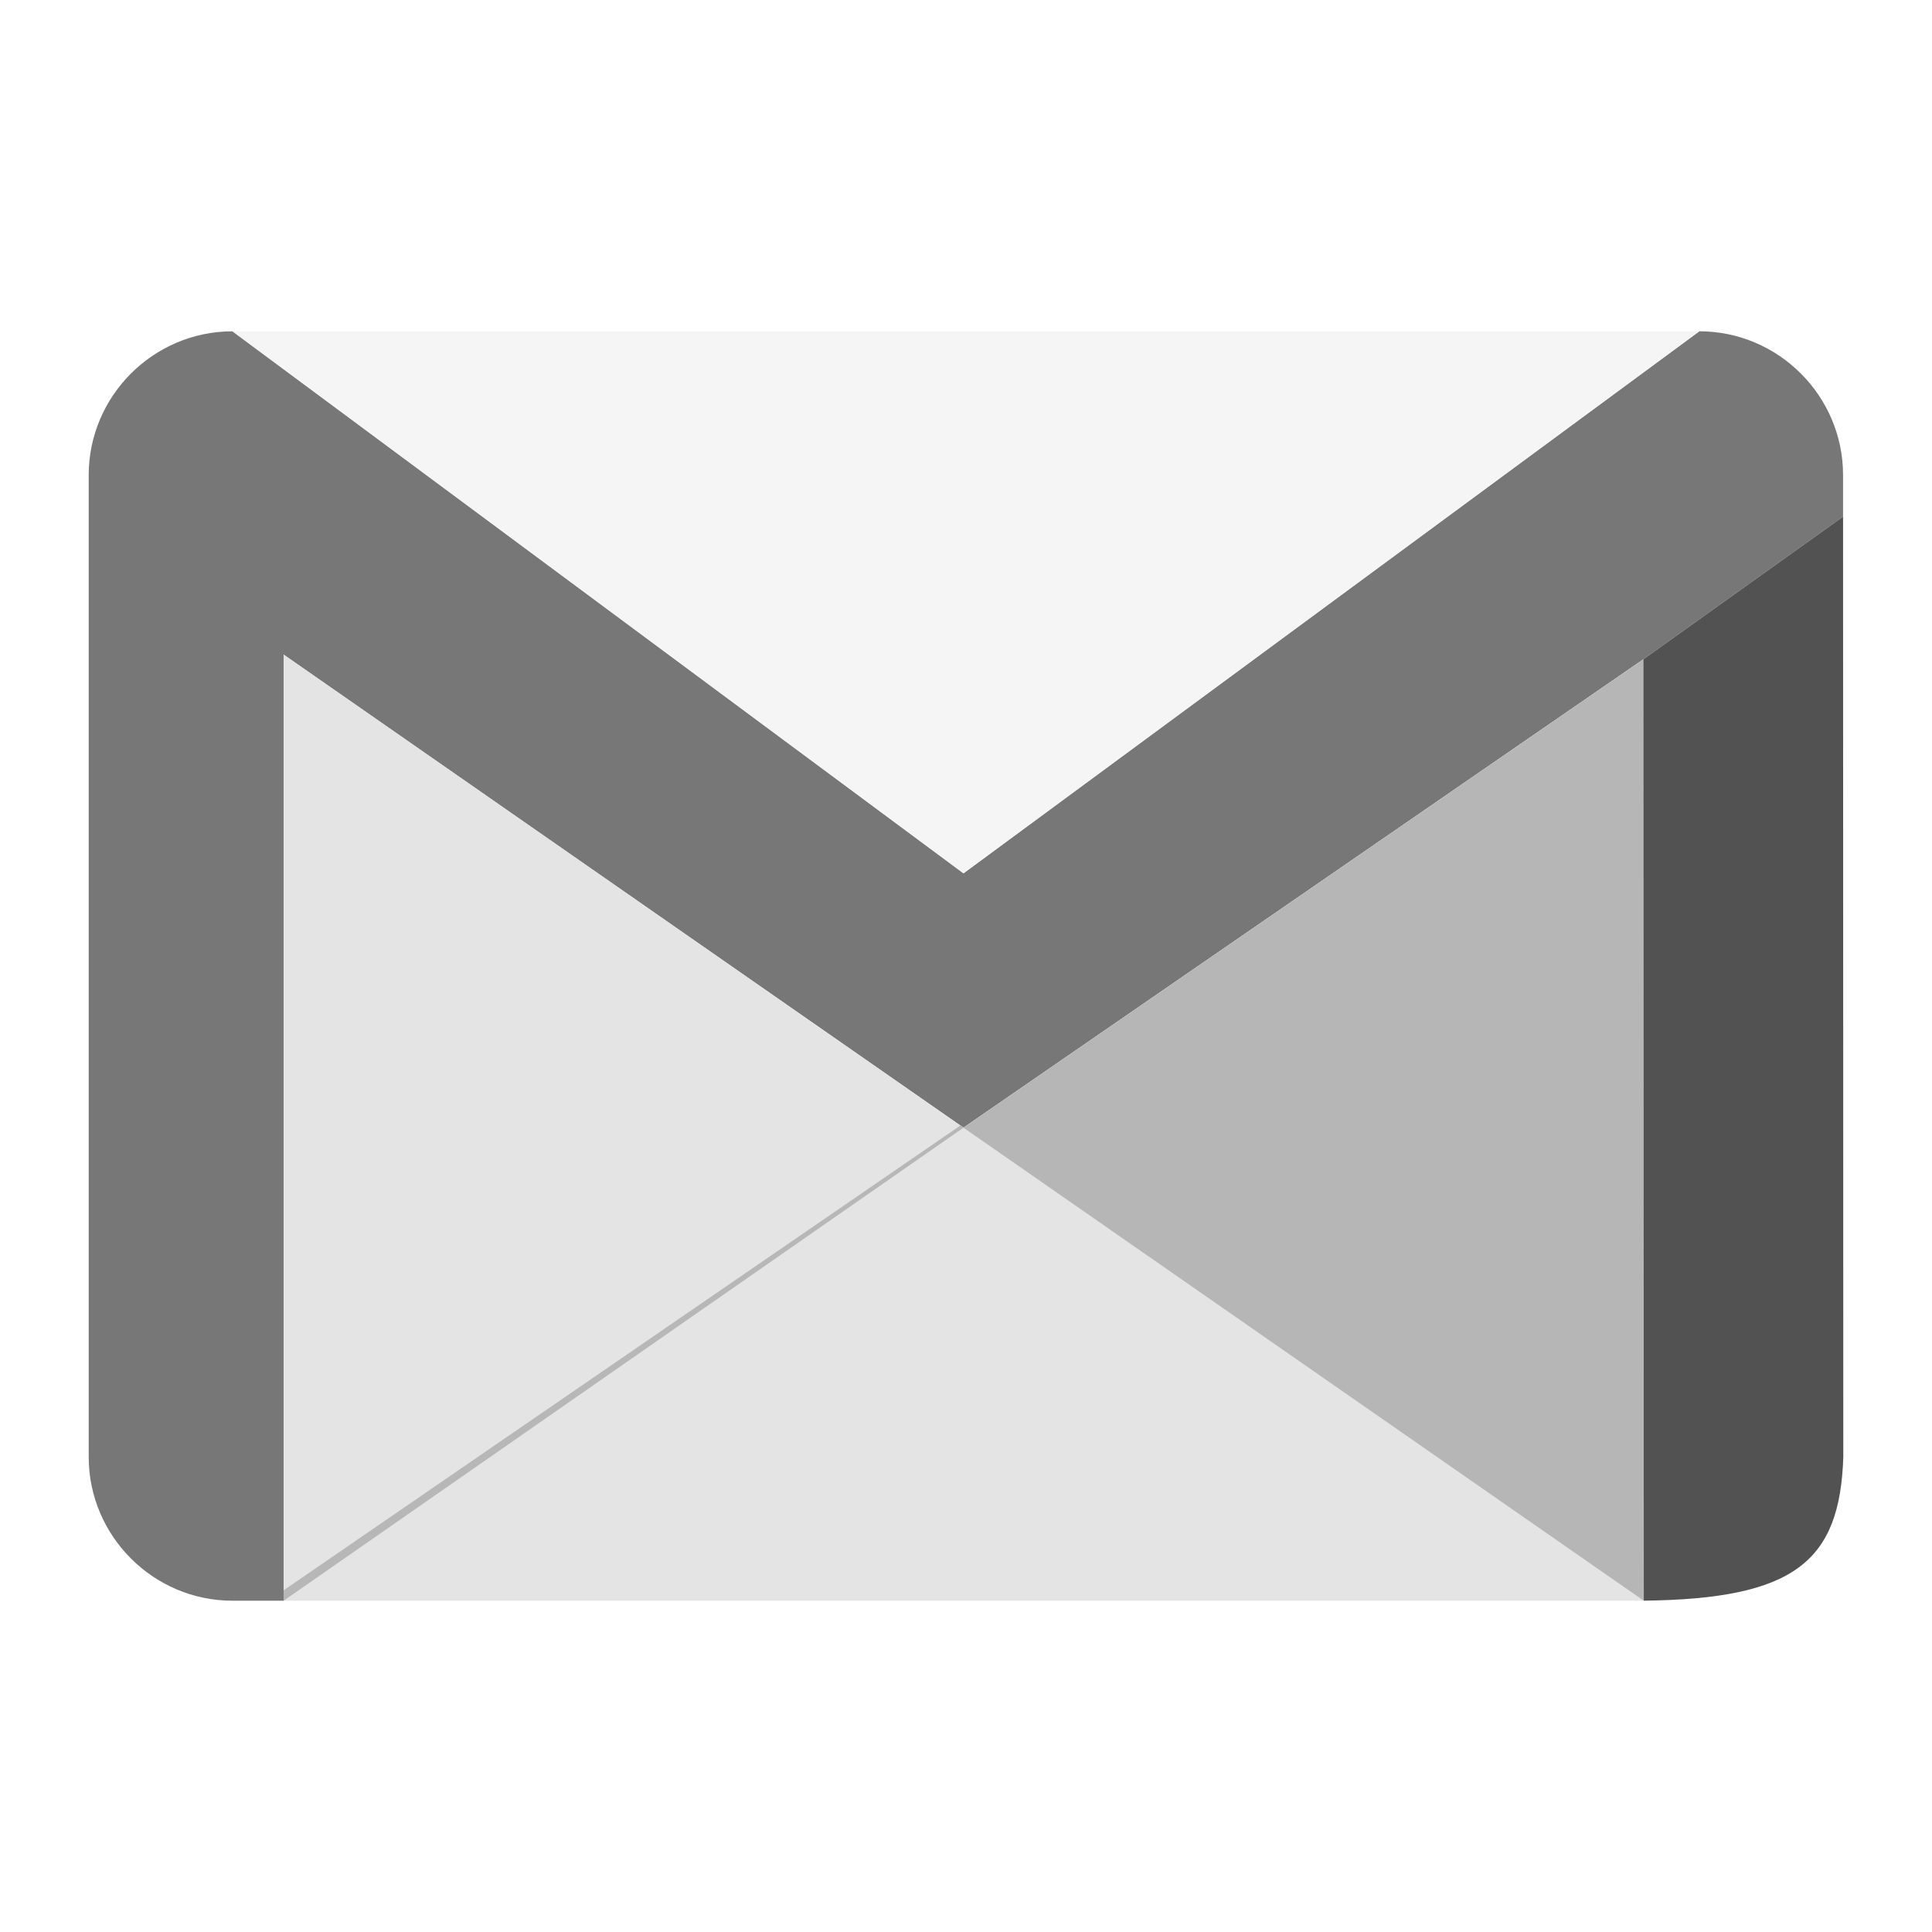
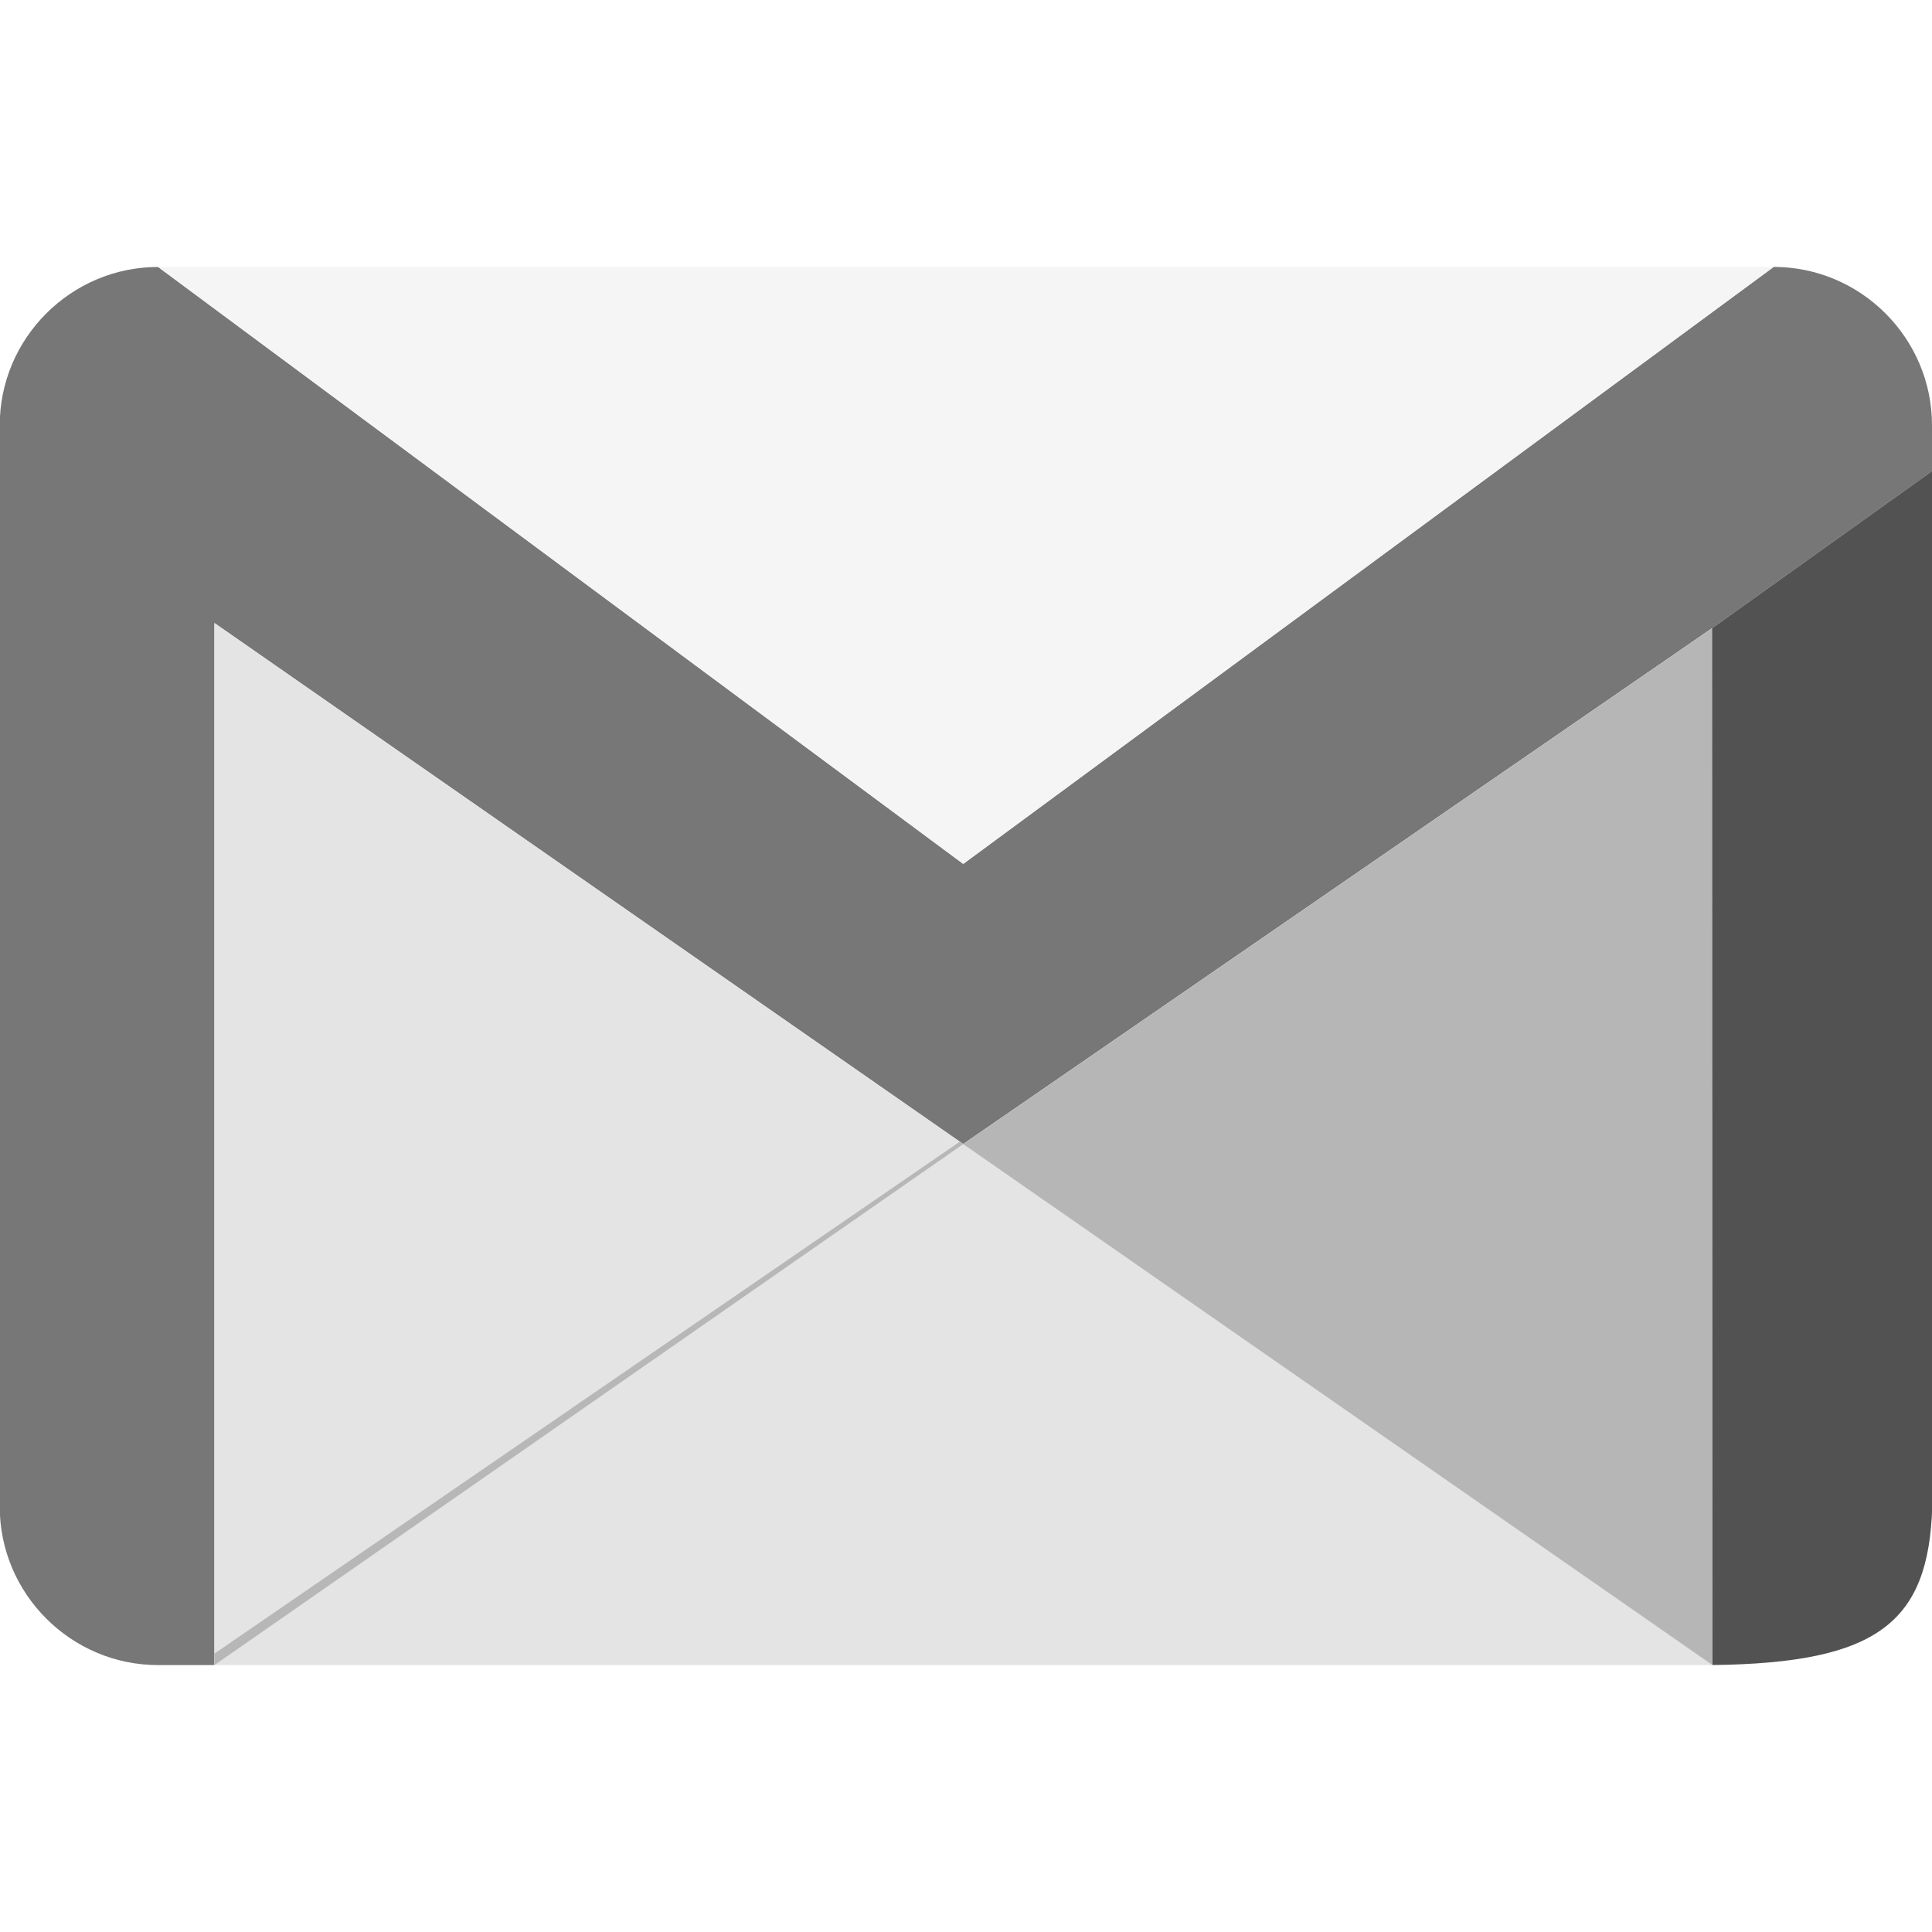
<svg xmlns="http://www.w3.org/2000/svg" version="1.1" viewBox="0 0 512 512" id="svg2" width="100%" height="100%">
  <defs id="defs20">
-     <filter x="0" y="0" width="1" height="1" color-interpolation-filters="sRGB" id="filter2988">
-       <feColorMatrix type="saturate" values="0" id="feColorMatrix2990" />
+     <filter x="0" y="0" width="1" height="1" color-interpolation-filters="sRGB" id="filter3204">
+       <feColorMatrix type="saturate" values="0" id="feColorMatrix3206" />
    </filter>
  </defs>
-   <g id="g4" transform="matrix(0.01032039,0,0,0.01032039,20.92732,85.21303)" style="filter:url(#filter2988)">
+   <g id="g4" transform="matrix(0.01136692,0,0,0.01136692,-2.91002,67.89452)" style="filter:url(#filter3204)">
    <path d="m 41608,250 c 2030,0 3691,1661 3691,3691 l 0,1070 L 40171,8674 22713,20700 5255,8552 l 0,24295 -1314,0 C 1911,32847 250,31186 250,29156 L 250,3942 C 250,1912 1911,251 3941,251 L 22713,14169 41607,251 z" id="path6" style="fill:#e75a4d" />
-     <polygon points="22713,20700 5255,8552 5255,32847 40172,32847 40172,8674 " id="polygon8" style="fill:#e7e4d7" />
-     <polygon points="5255,32847 22713,20700 22634,20644 5255,32580 " id="polygon10" style="fill:#b8b7ae" />
+     <polygon points="40172,32847 40172,8674 22713,20700 5255,8552 5255,32847 " id="polygon8" style="fill:#e7e4d7" />
+     <polygon points="5255,32580 5255,32847 22713,20700 22634,20644 " id="polygon10" style="fill:#b8b7ae" />
    <polygon points="40172,8674 40182,32847 22713,20700 " id="polygon12" style="fill:#b7b6ad" />
    <path d="m 45299,5011 6,24148 c -88,2684 -1251,3642 -5123,3687 l -10,-24173 5128,-3663 z" id="path14" style="fill:#b2392f" />
    <polygon points="3941,250 22713,14168 41608,250 " id="polygon16" style="fill:#f7f5ed" />
  </g>
</svg>
